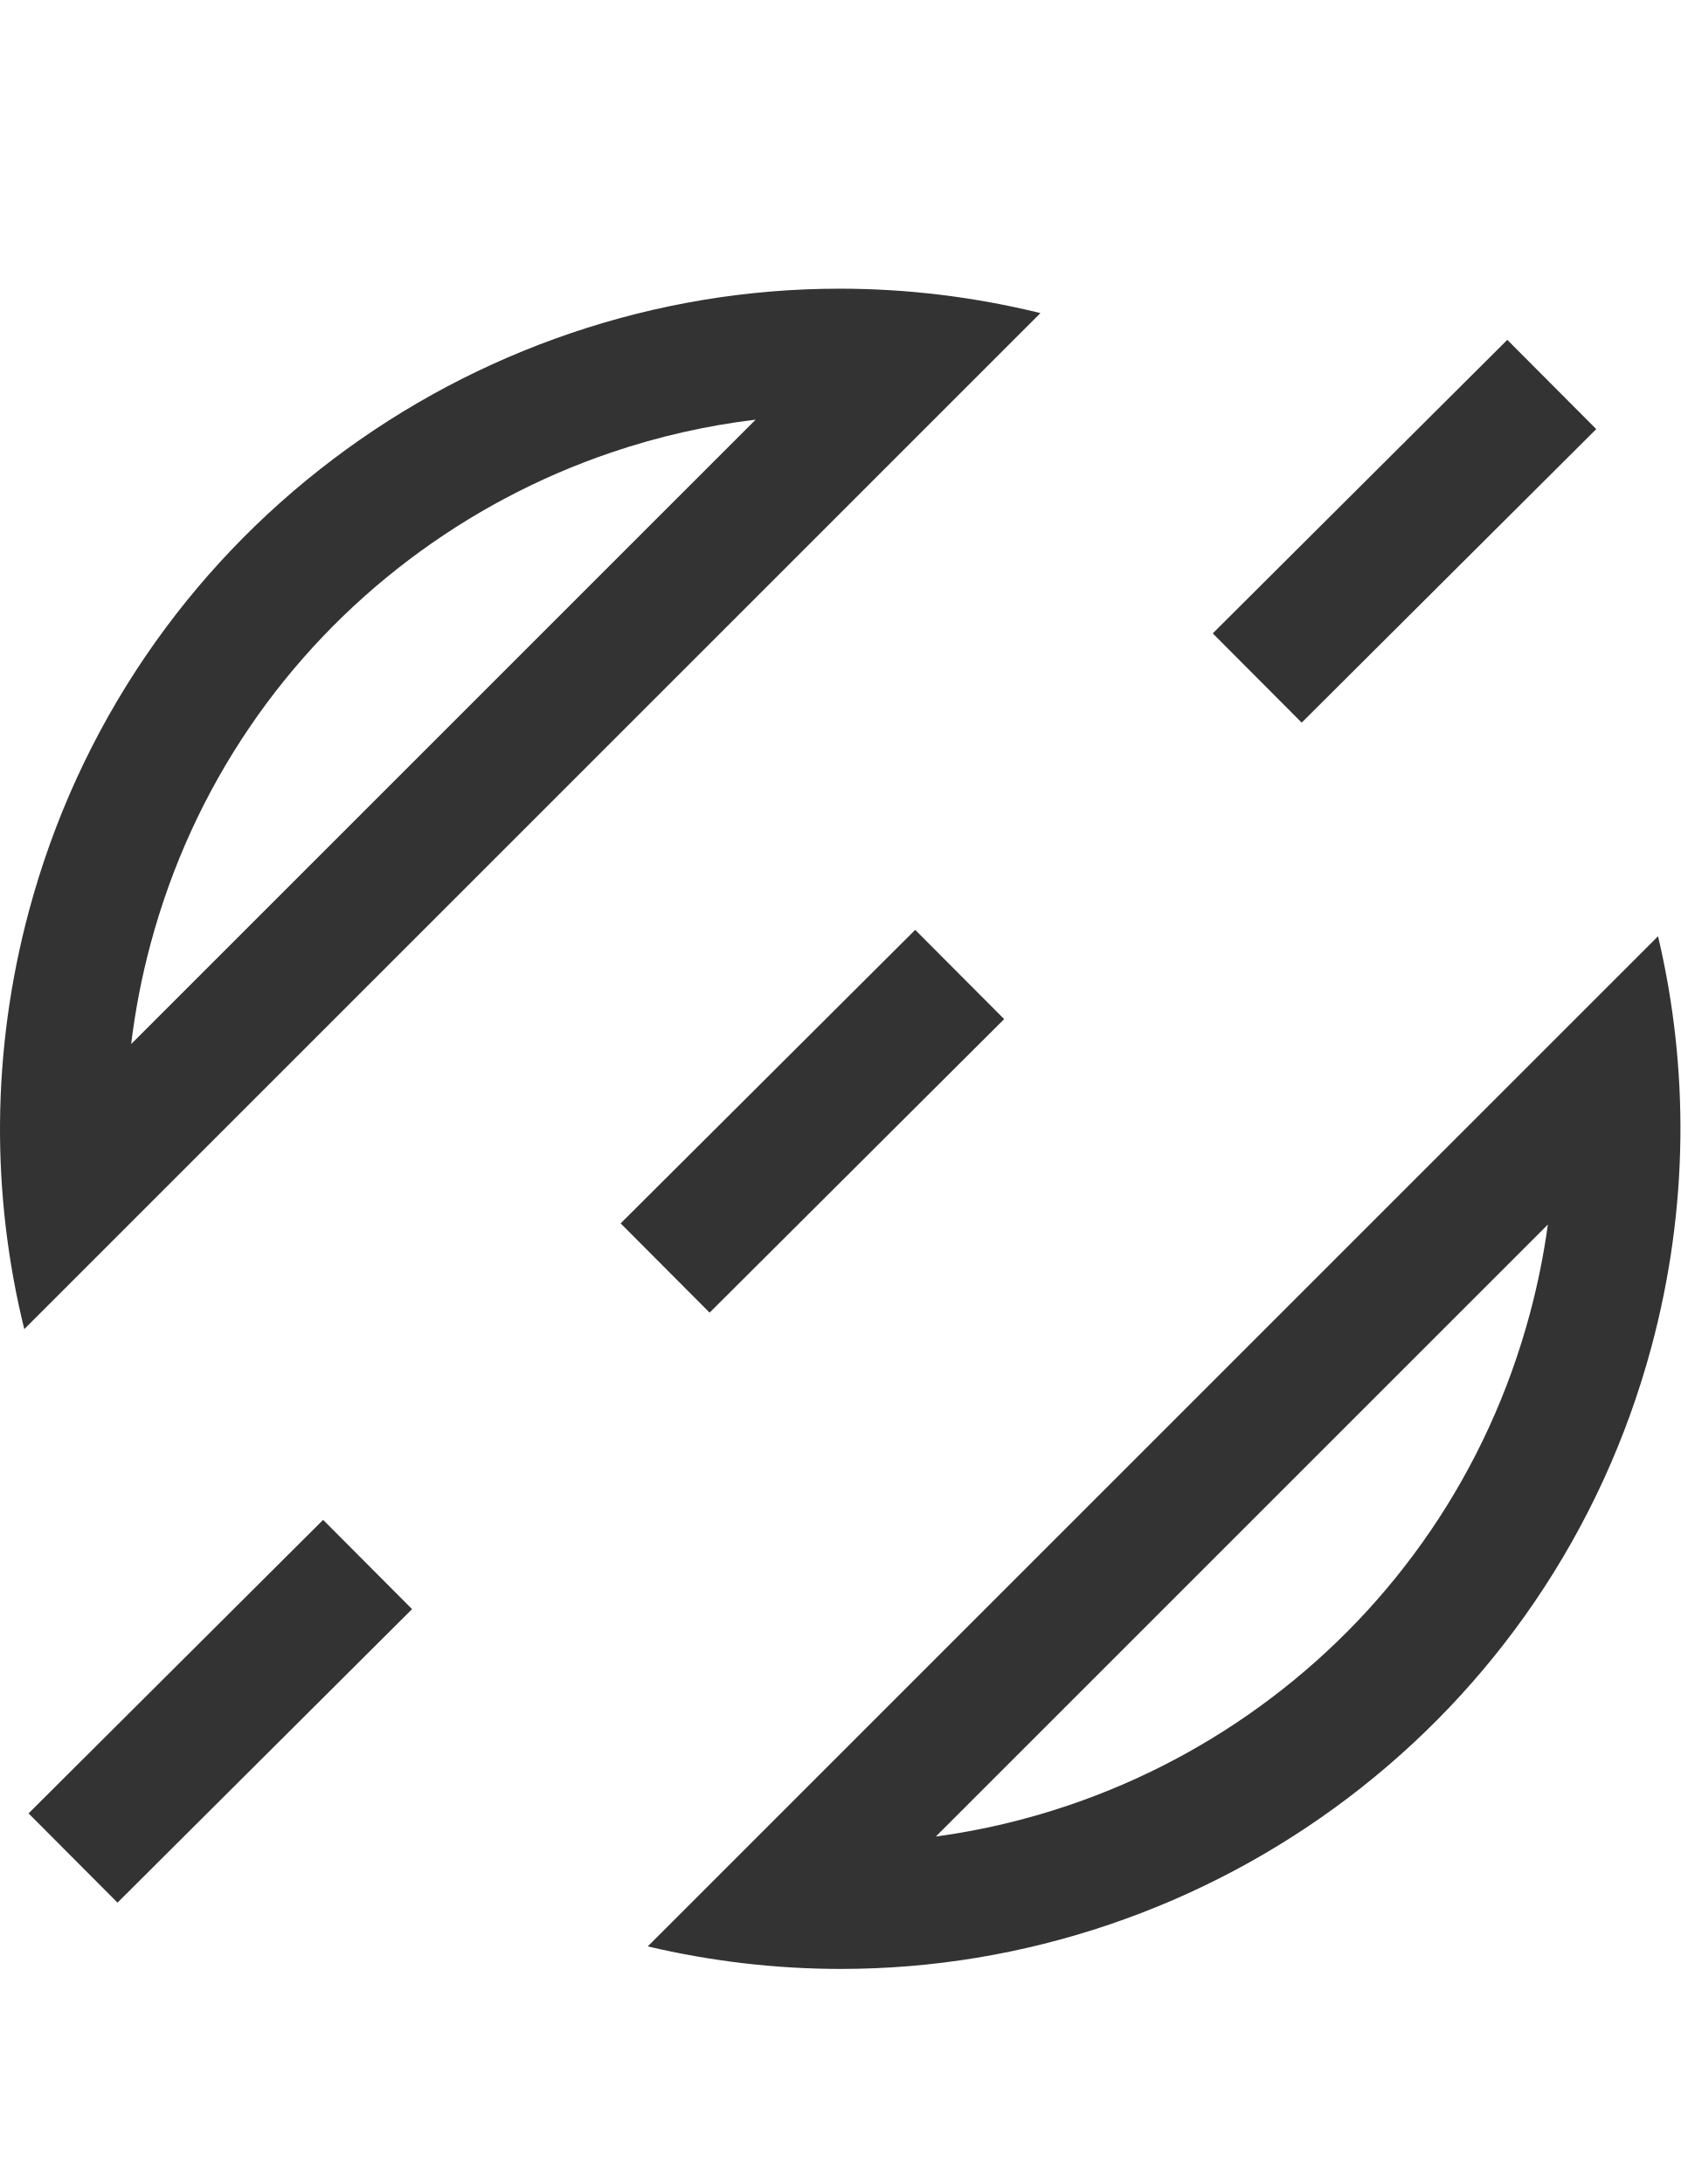
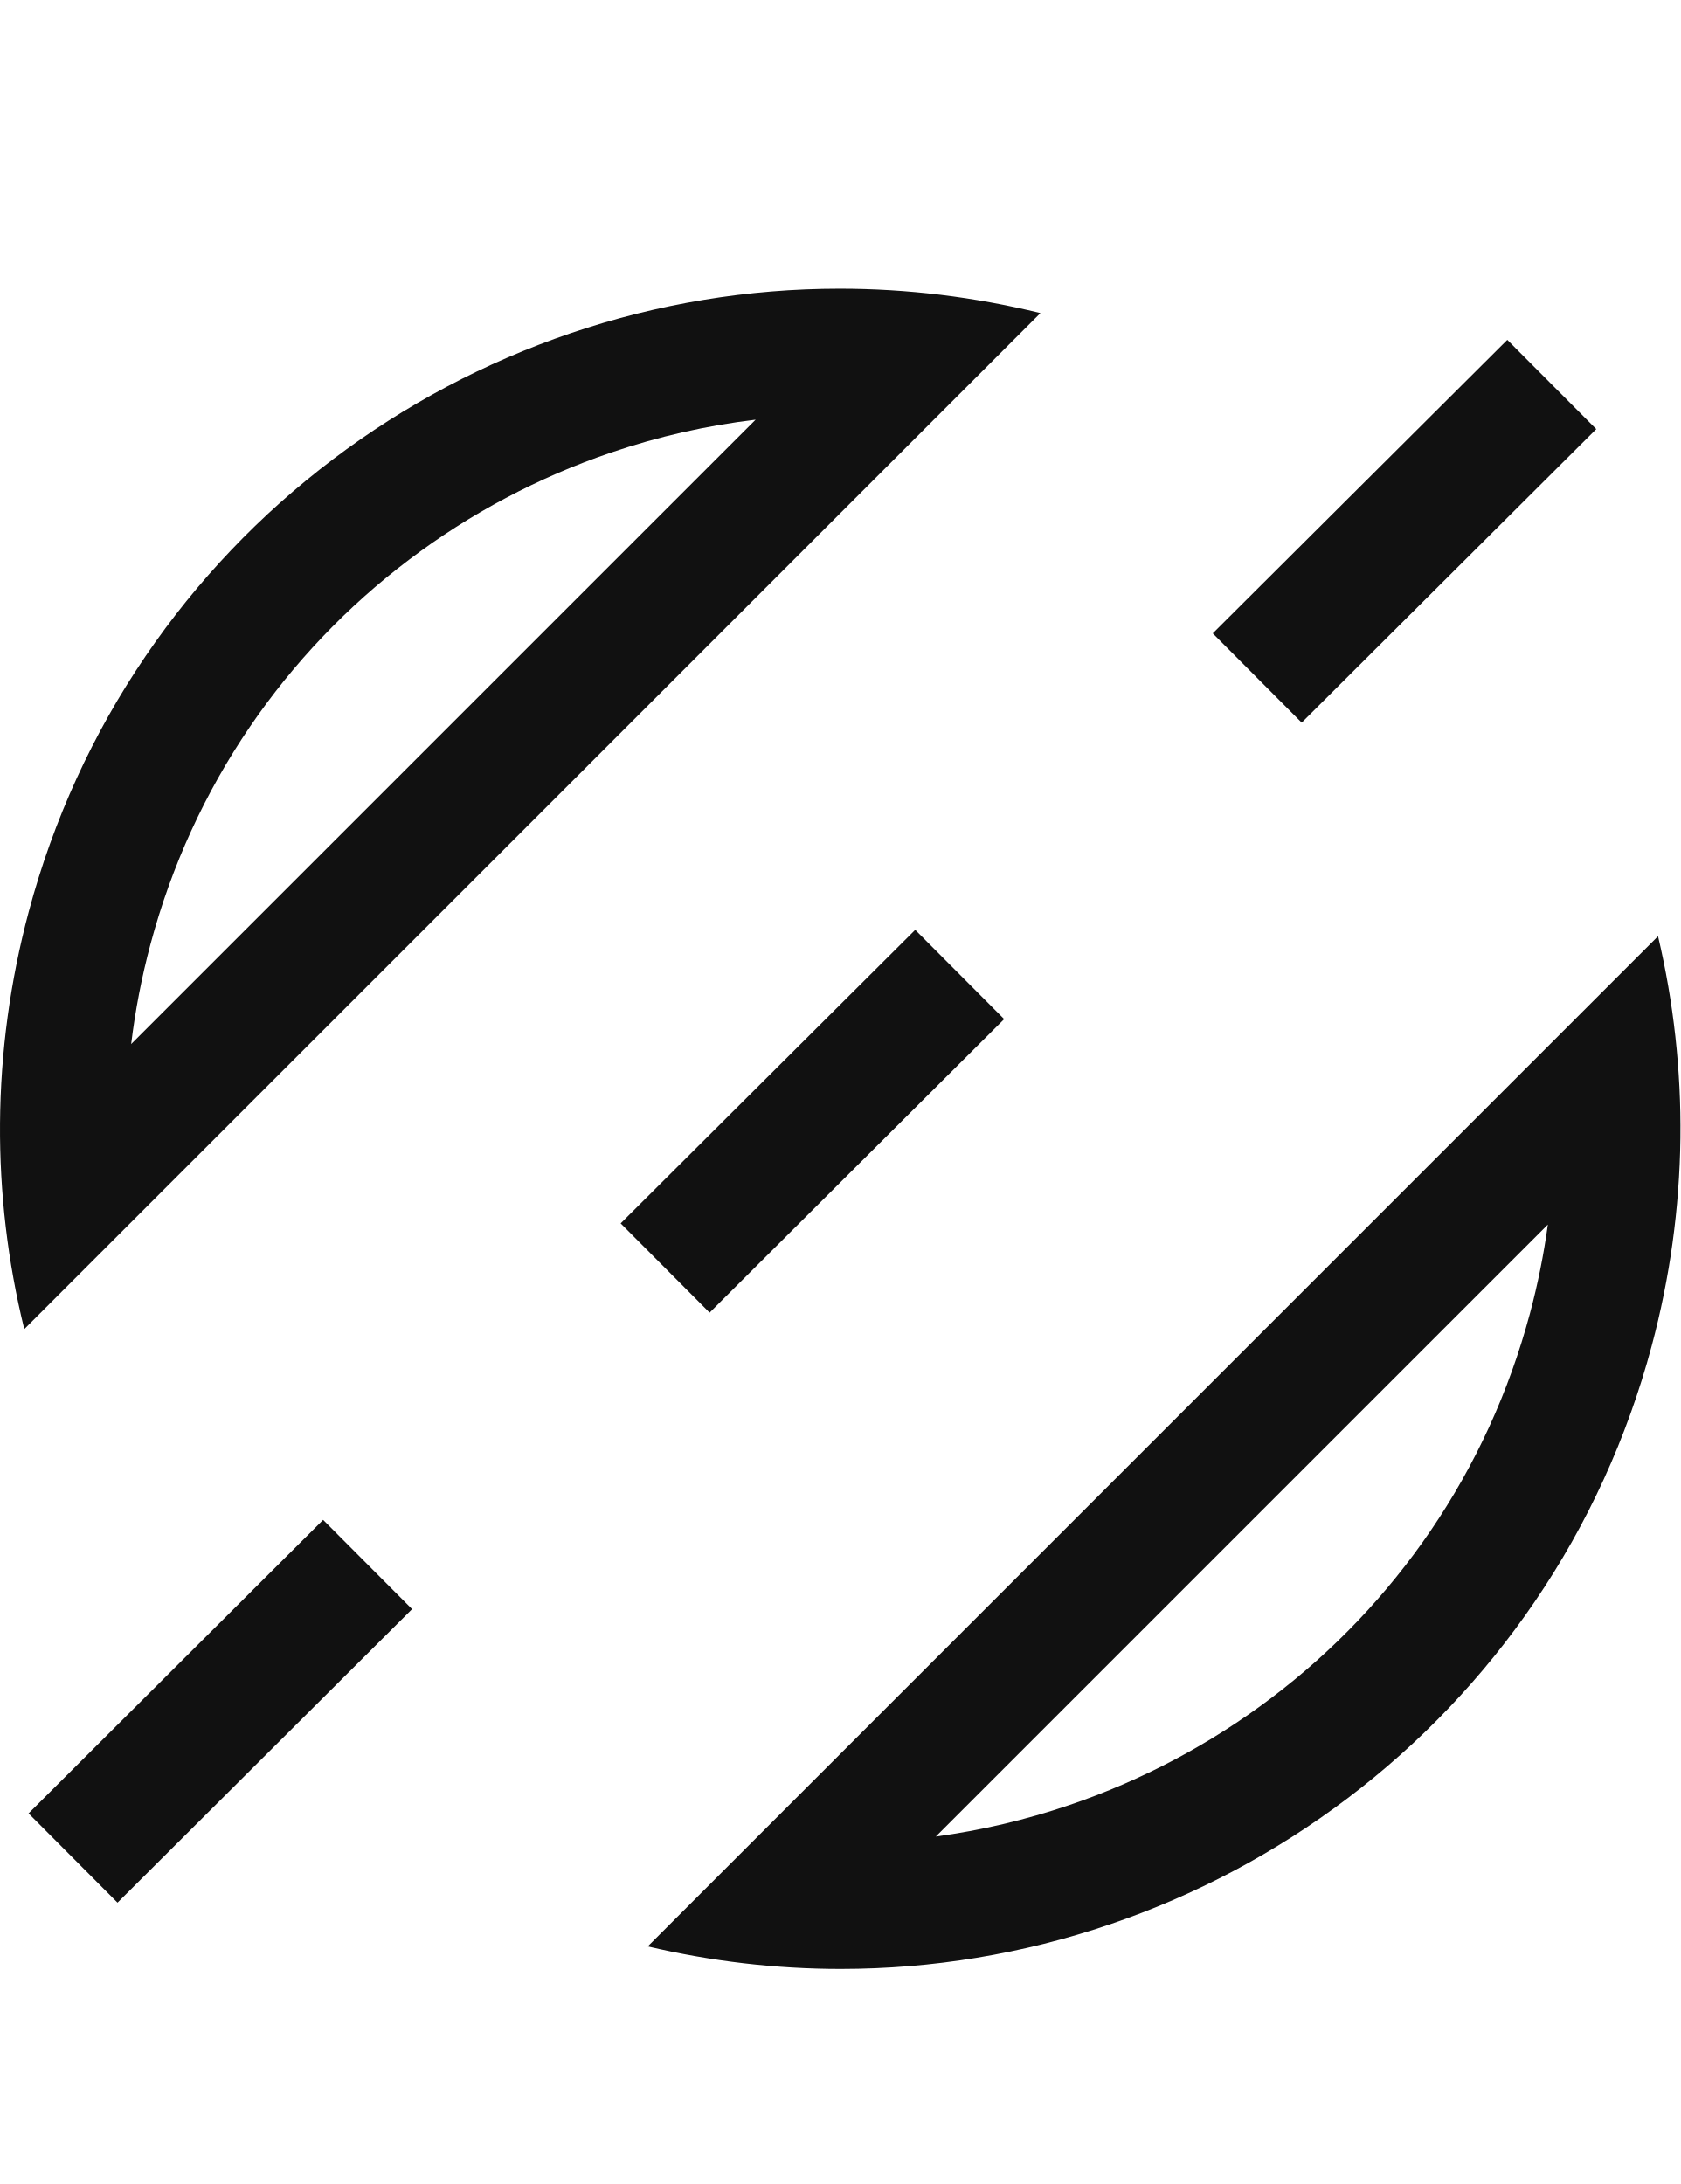
<svg xmlns="http://www.w3.org/2000/svg" width="400.097" height="520.049" viewBox="0 0 400.097 520.049">
  <defs>
    <clipPath id="a">
-       <rect width="394.833" height="520.049" fill="none" />
+       <rect width="394.833" height="520.049" fill="" />
    </clipPath>
  </defs>
  <g transform="translate(-361.596 695.025)">
    <g transform="translate(243.211 -746.521)" fill="none">
      <path d="M318.559,520.333h-.01a200.305,200.305,0,0,1-45.939-5.368L513.146,274.429a200.129,200.129,0,0,1-194.586,245.9ZM124.166,367.98h0A199.9,199.9,0,0,1,366.1,126.046Z" stroke="none" />
-       <path d="M 341.193 488.808 C 351.958 487.349 362.581 484.848 372.958 481.322 C 390.298 475.43 406.503 466.833 421.123 455.772 C 435.877 444.608 448.613 431.234 458.976 416.022 C 469.696 400.285 477.658 382.877 482.641 364.283 C 484.514 357.293 485.941 350.209 486.916 343.085 L 341.193 488.808 M 149.613 300.107 L 298.293 151.427 C 286.633 152.821 275.128 155.435 263.913 159.245 C 246.573 165.138 230.367 173.734 215.746 184.796 C 200.991 195.959 188.255 209.333 177.891 224.546 C 167.171 240.284 159.209 257.691 154.226 276.285 C 152.123 284.134 150.582 292.098 149.613 300.107 M 318.559 520.333 L 318.549 520.333 C 303.162 520.333 287.706 518.527 272.61 514.965 L 513.146 274.429 C 516.87 290.182 518.66 306.36 518.469 322.513 C 518.271 339.155 515.967 355.82 511.618 372.047 C 505.762 393.905 496.392 414.383 483.77 432.912 C 471.569 450.822 456.582 466.562 439.224 479.696 C 422.041 492.696 402.993 502.8 382.61 509.727 C 361.902 516.764 340.353 520.332 318.559 520.333 Z M 124.166 367.98 L 124.165 367.979 L 124.166 367.978 C 120.218 351.96 118.275 335.489 118.39 319.024 C 118.508 302.056 120.816 285.064 125.248 268.52 C 131.105 246.663 140.475 226.185 153.098 207.656 C 165.299 189.745 180.287 174.005 197.646 160.872 C 214.829 147.871 233.878 137.767 254.261 130.84 C 274.97 123.804 296.52 120.236 318.313 120.236 C 334.336 120.236 350.414 122.191 366.1 126.046 L 124.166 367.98 Z" stroke="none" fill="#333" />
+       <path d="M 341.193 488.808 C 351.958 487.349 362.581 484.848 372.958 481.322 C 390.298 475.43 406.503 466.833 421.123 455.772 C 435.877 444.608 448.613 431.234 458.976 416.022 C 469.696 400.285 477.658 382.877 482.641 364.283 C 484.514 357.293 485.941 350.209 486.916 343.085 L 341.193 488.808 M 149.613 300.107 L 298.293 151.427 C 286.633 152.821 275.128 155.435 263.913 159.245 C 246.573 165.138 230.367 173.734 215.746 184.796 C 200.991 195.959 188.255 209.333 177.891 224.546 C 167.171 240.284 159.209 257.691 154.226 276.285 C 152.123 284.134 150.582 292.098 149.613 300.107 M 318.559 520.333 L 318.549 520.333 C 303.162 520.333 287.706 518.527 272.61 514.965 L 513.146 274.429 C 516.87 290.182 518.66 306.36 518.469 322.513 C 518.271 339.155 515.967 355.82 511.618 372.047 C 505.762 393.905 496.392 414.383 483.77 432.912 C 471.569 450.822 456.582 466.562 439.224 479.696 C 422.041 492.696 402.993 502.8 382.61 509.727 C 361.902 516.764 340.353 520.332 318.559 520.333 Z M 124.166 367.98 L 124.165 367.979 L 124.166 367.978 C 120.218 351.96 118.275 335.489 118.39 319.024 C 118.508 302.056 120.816 285.064 125.248 268.52 C 131.105 246.663 140.475 226.185 153.098 207.656 C 165.299 189.745 180.287 174.005 197.646 160.872 C 214.829 147.871 233.878 137.767 254.261 130.84 C 274.97 123.804 296.52 120.236 318.313 120.236 C 334.336 120.236 350.414 122.191 366.1 126.046 L 124.166 367.98 Z" stroke="none" fill="#111" />
    </g>
    <g transform="translate(364.584 -695.025)" clip-path="url(#a)">
-       <path d="M0,447,259,0" transform="matrix(0.966, 0.259, -0.259, 0.966, 130.175, 10.623)" fill="none" stroke="#333" stroke-width="30" stroke-dasharray="99 100" />
+       <path d="M0,447,259,0" transform="matrix(0.966, 0.259, -0.259, 0.966, 130.175, 10.623)" fill="none" stroke="#111" stroke-width="30" stroke-dasharray="99 100" />
    </g>
  </g>
</svg>
